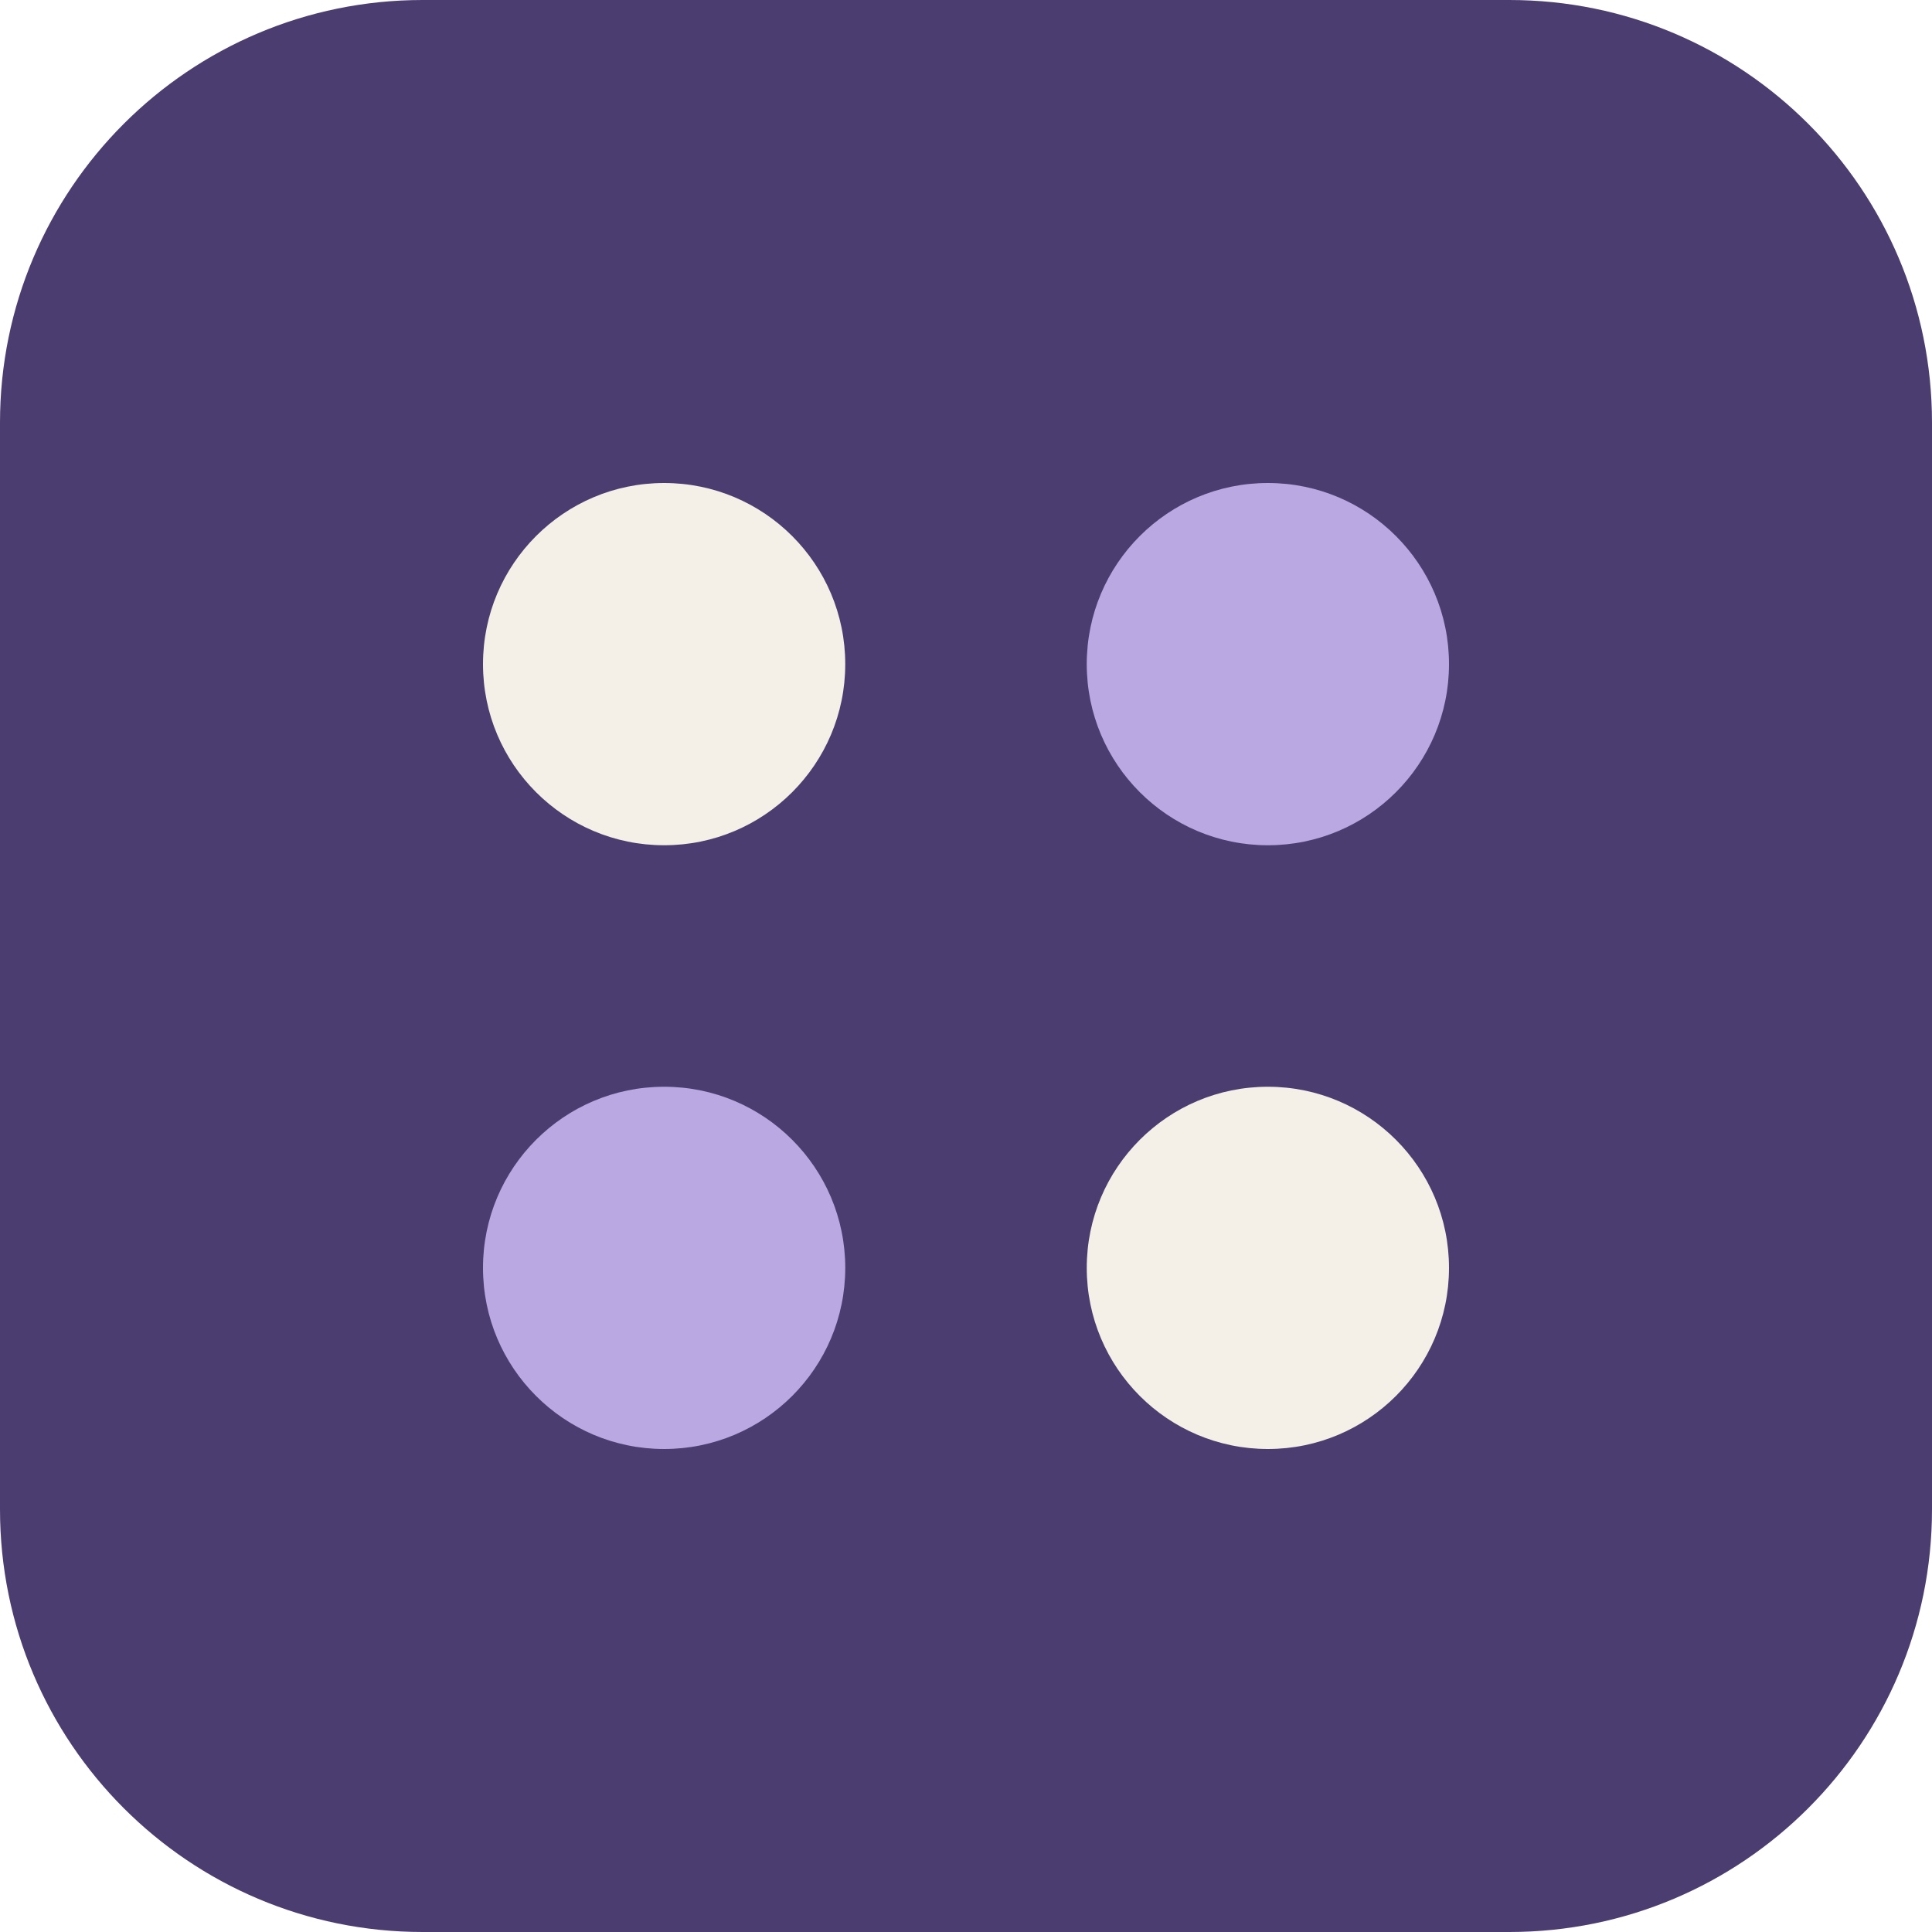
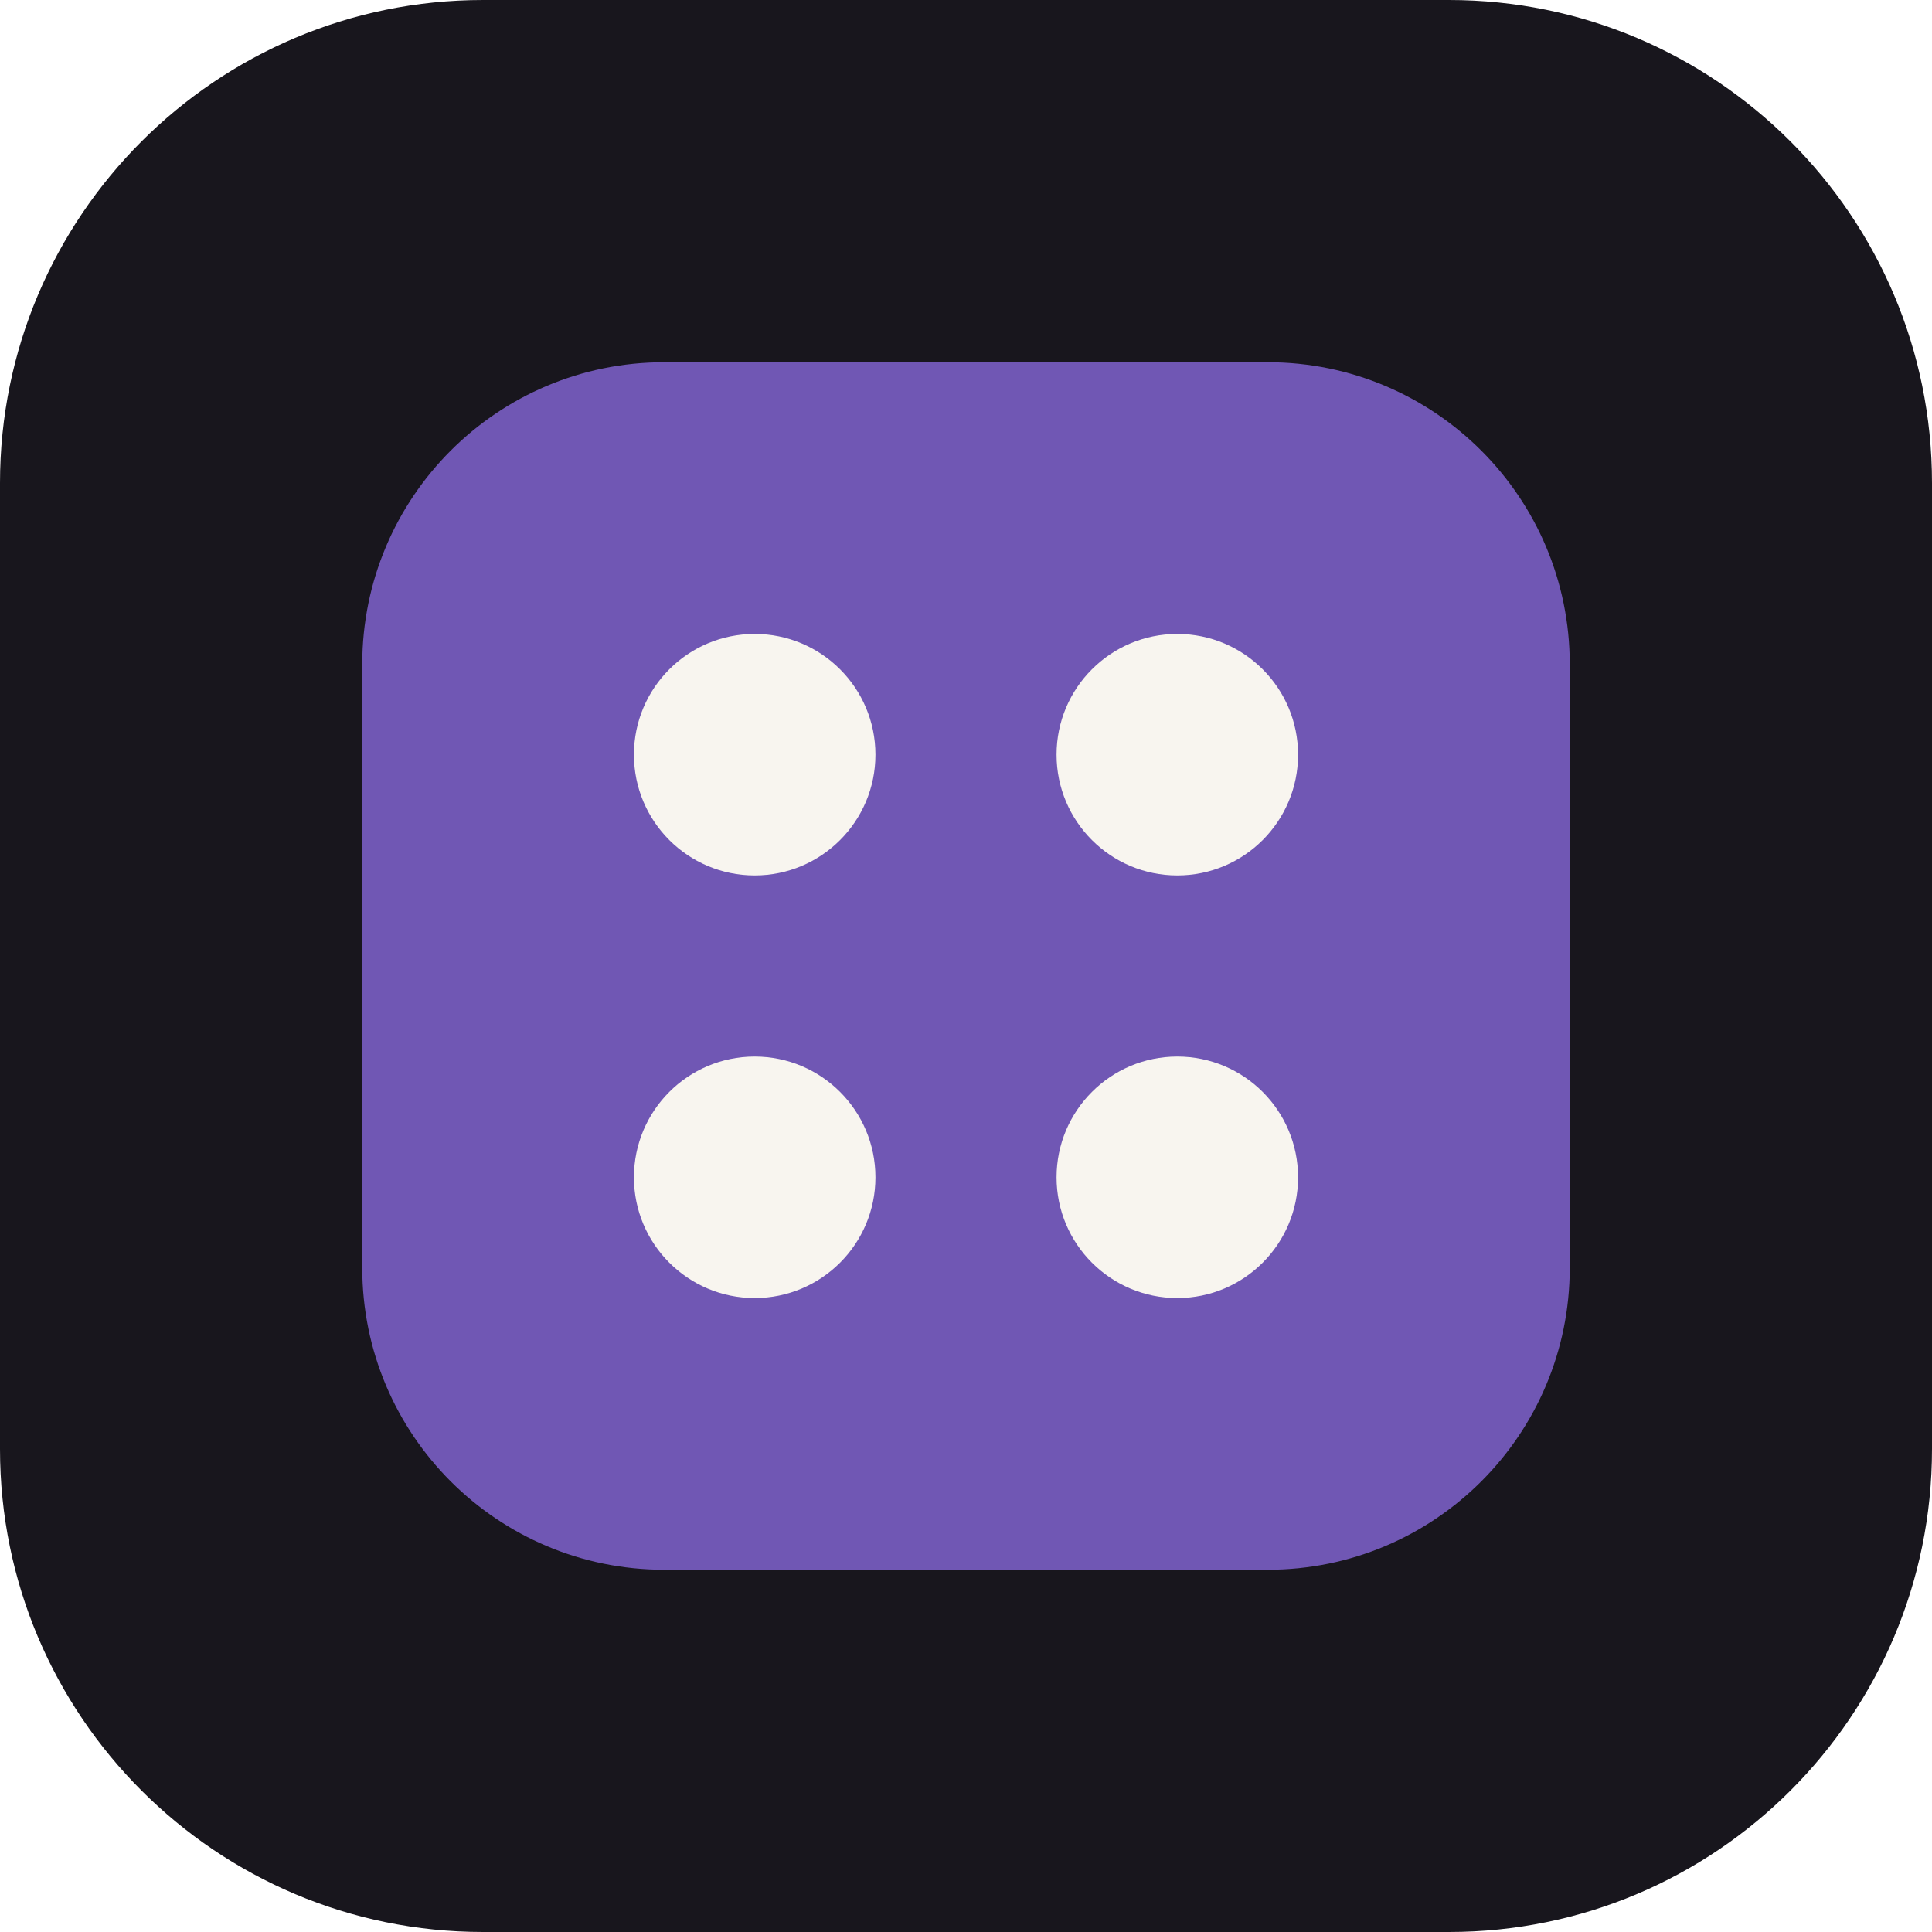
<svg xmlns="http://www.w3.org/2000/svg" viewBox="0 0 64 64">
-   <rect width="64" height="64" rx="14" fill="#4c3d70" />
-   <circle cx="22" cy="22" r="6" fill="#f4efe7" />
-   <circle cx="42" cy="22" r="6" fill="#b9a8e2" />
-   <circle cx="22" cy="42" r="6" fill="#b9a8e2" />
-   <circle cx="42" cy="42" r="6" fill="#f4efe7" />
+   <rect width="64" height="64" rx="16" fill="#18161d" />
+   <rect x="12" y="12" width="40" height="40" rx="10" fill="#7057b4" />
+   <circle cx="25" cy="25" r="4" fill="#f8f5ef" />
+   <circle cx="39" cy="25" r="4" fill="#f8f5ef" />
+   <circle cx="25" cy="39" r="4" fill="#f8f5ef" />
+   <circle cx="39" cy="39" r="4" fill="#f8f5ef" />
</svg>
